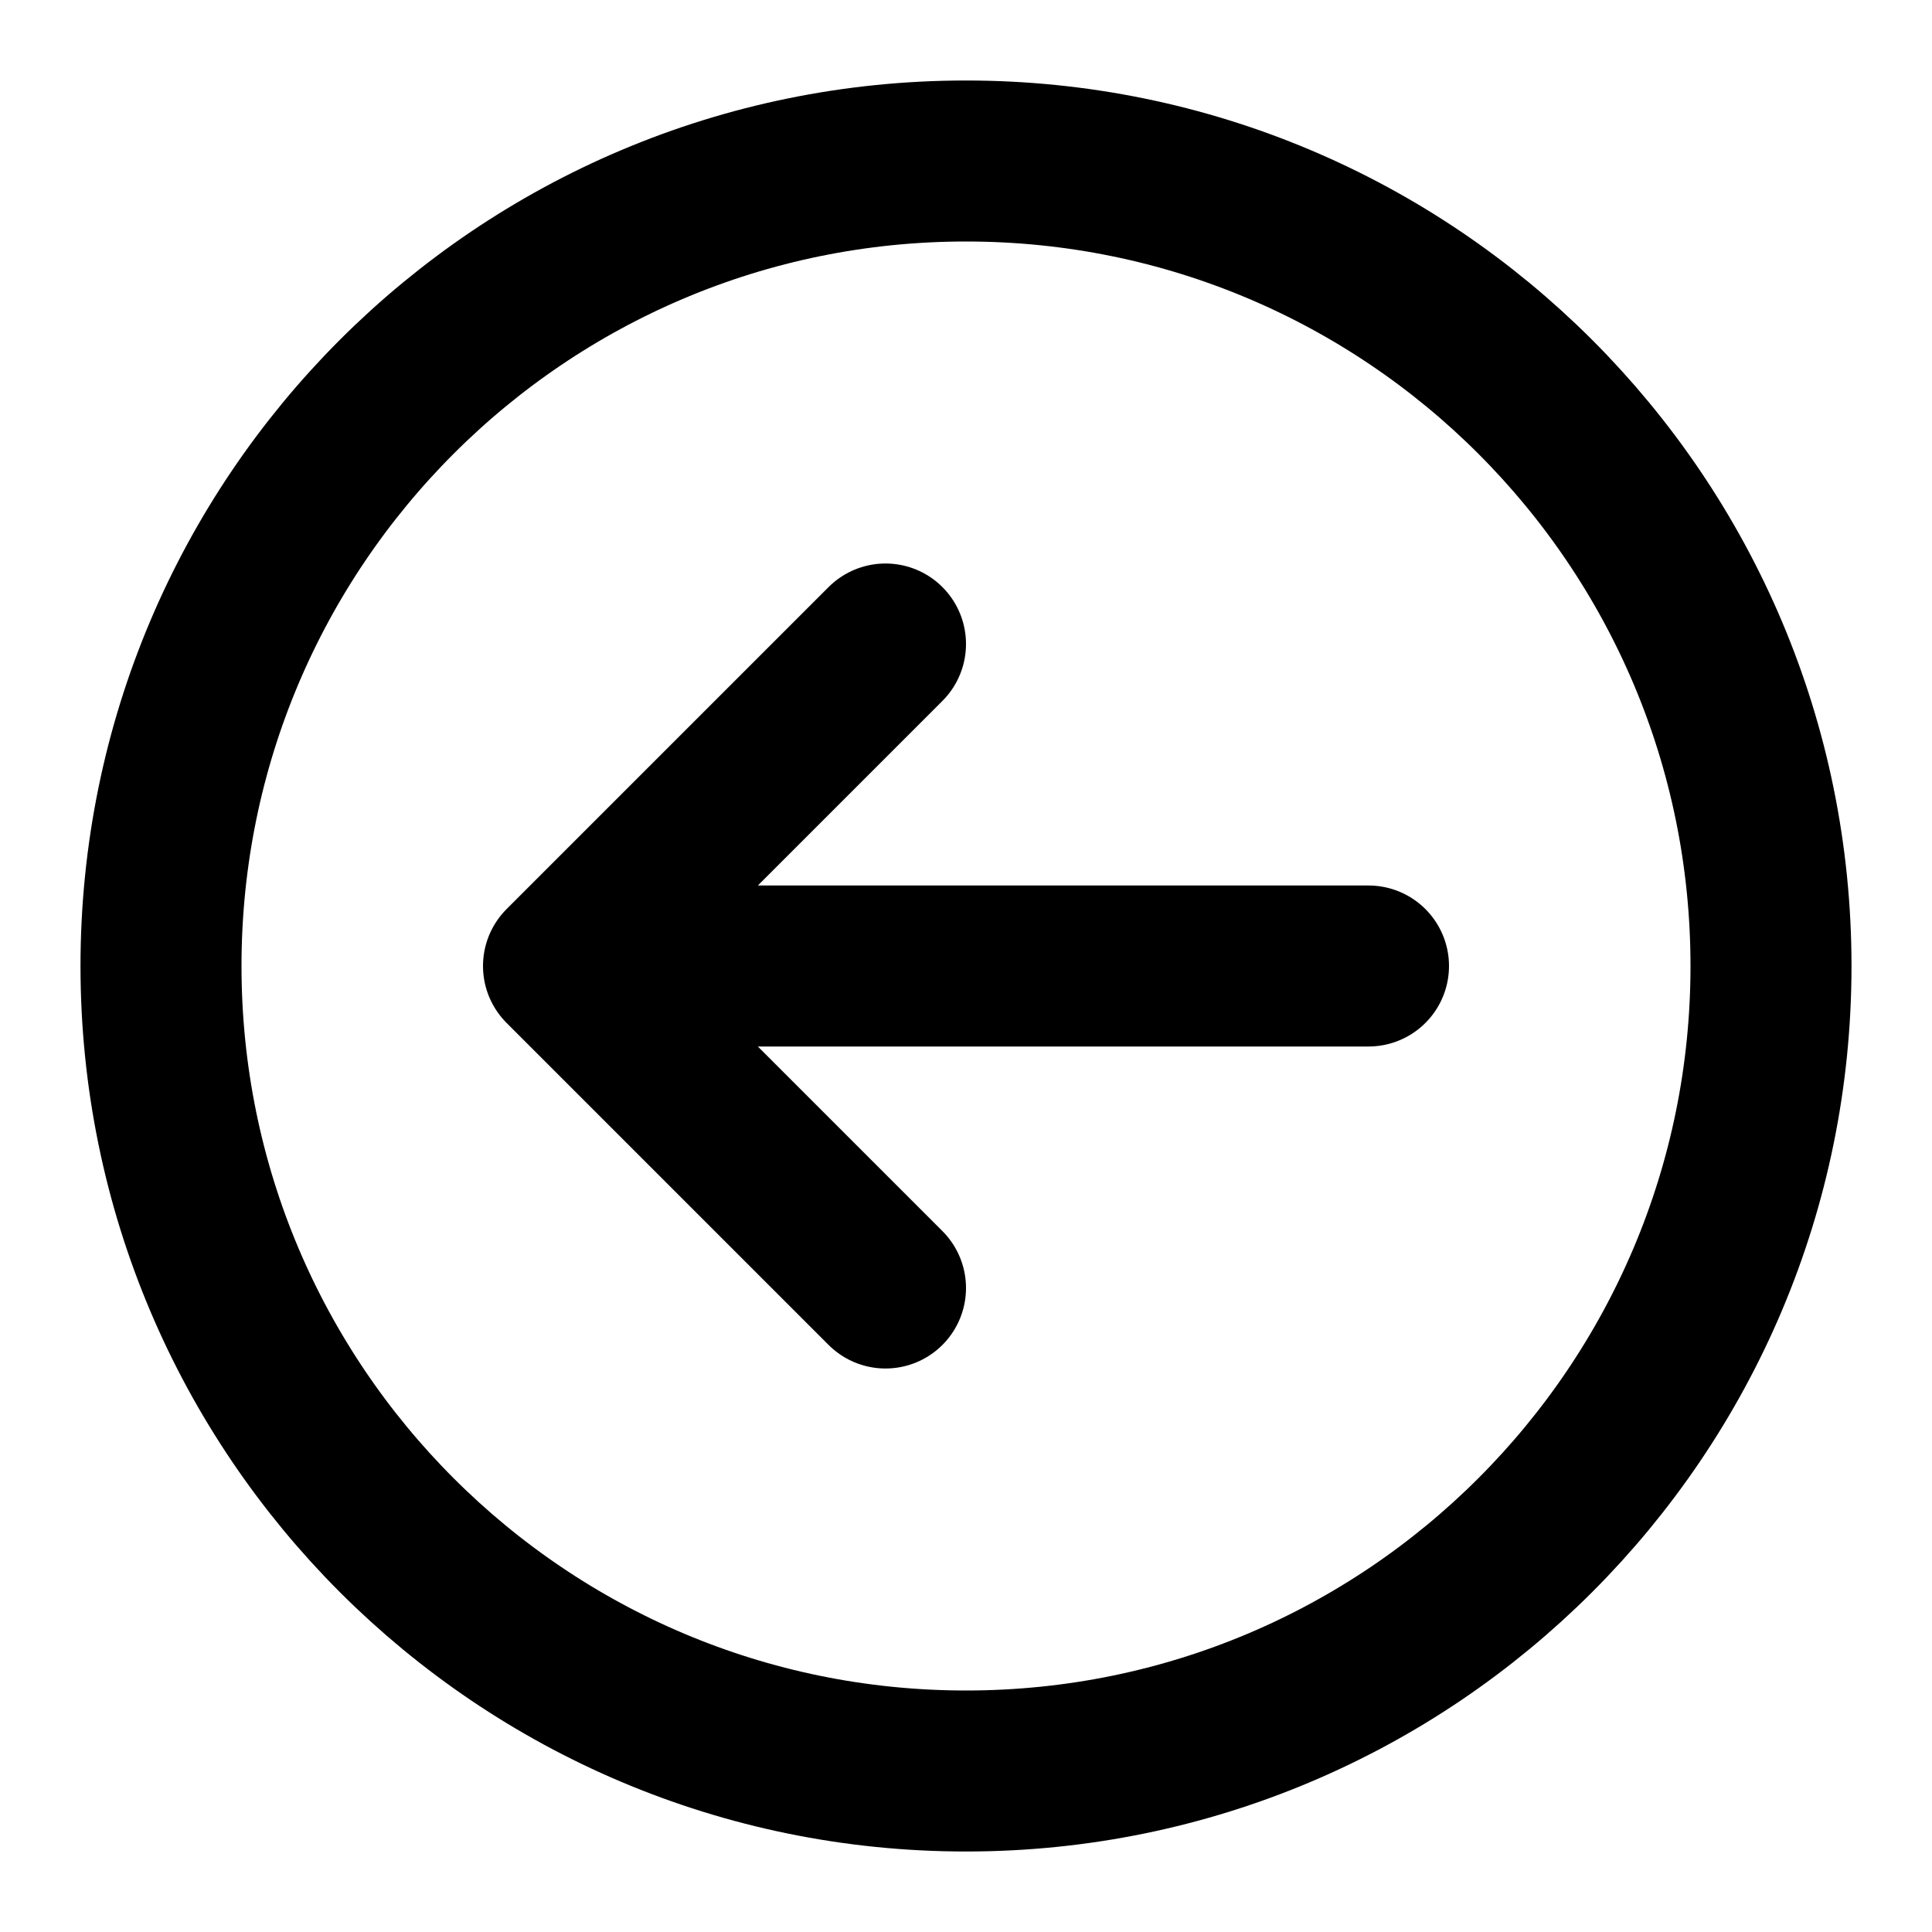
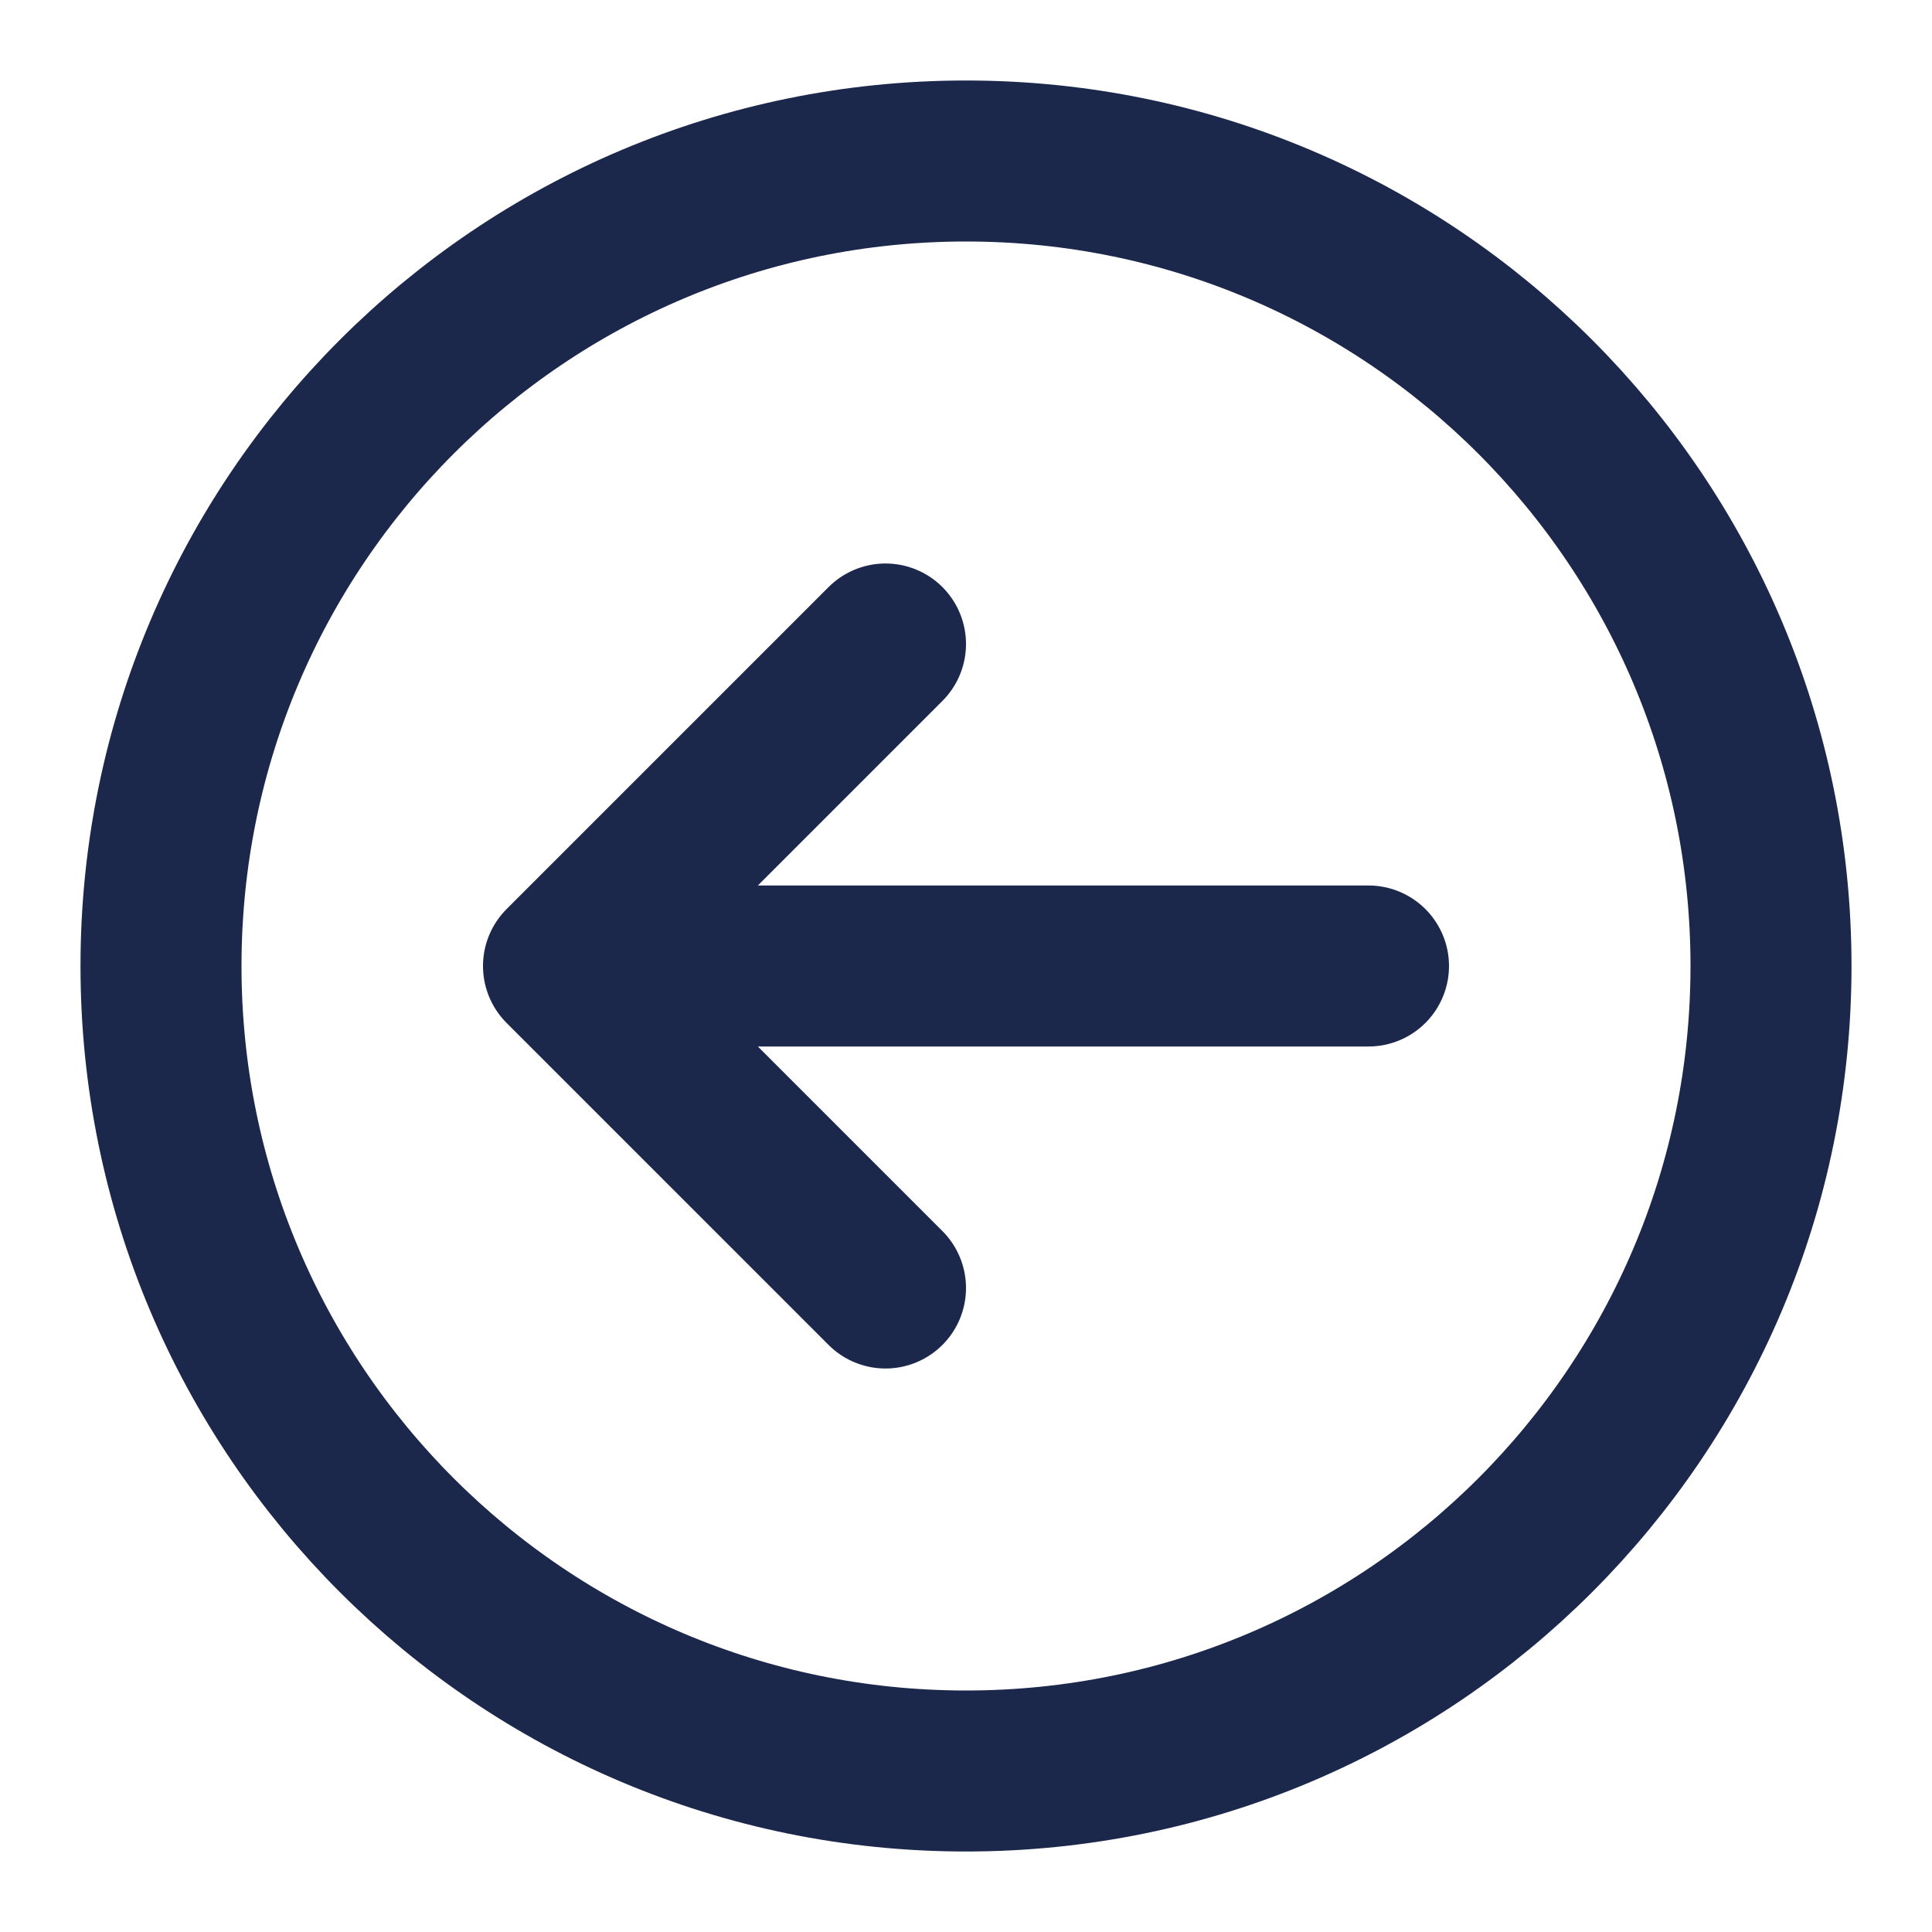
- <svg xmlns="http://www.w3.org/2000/svg" viewBox="0 0 24 24" fill="none" stroke="#000" stroke-width="2" stroke-linecap="round" stroke-linejoin="round">
+ <svg xmlns="http://www.w3.org/2000/svg" viewBox="0 0 24 24" fill="none" stroke="#1C274C" stroke-width="2" stroke-linecap="round" stroke-linejoin="round">
  <circle cx="12" cy="12" r="10" />
  <path d="M7 12H17M7 12 11 8M7 12 11 16" />
</svg>
